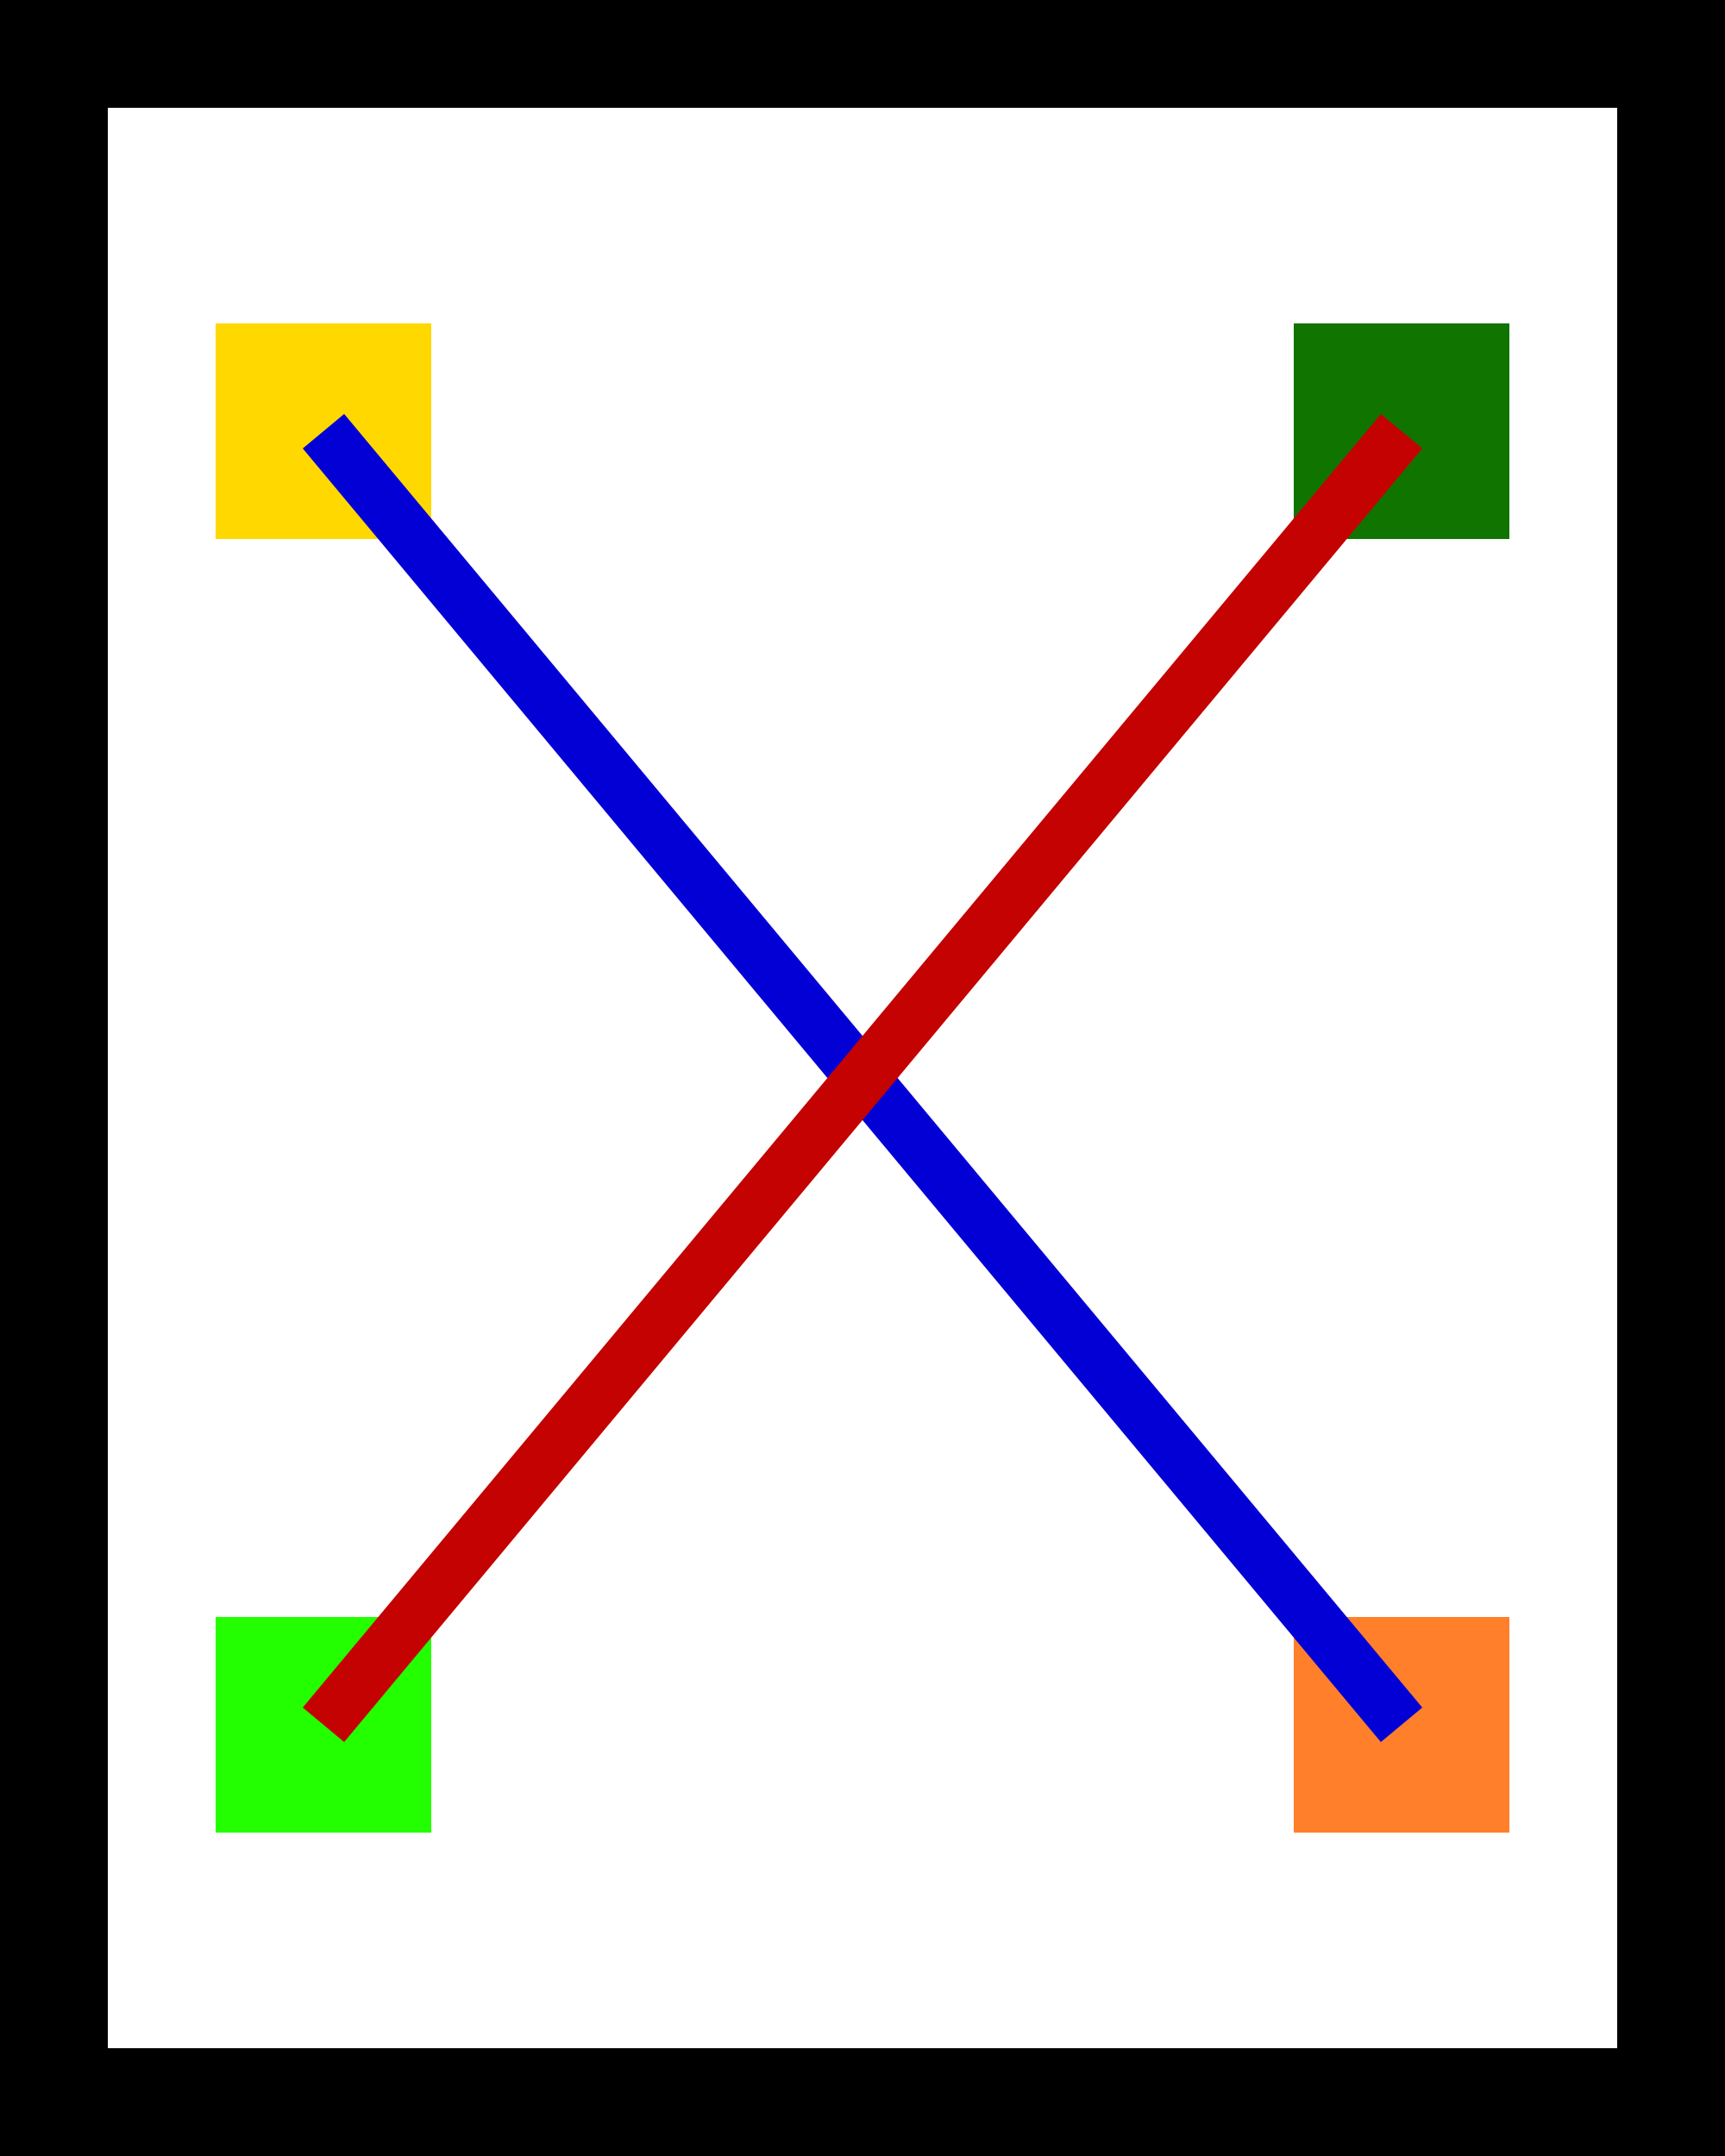
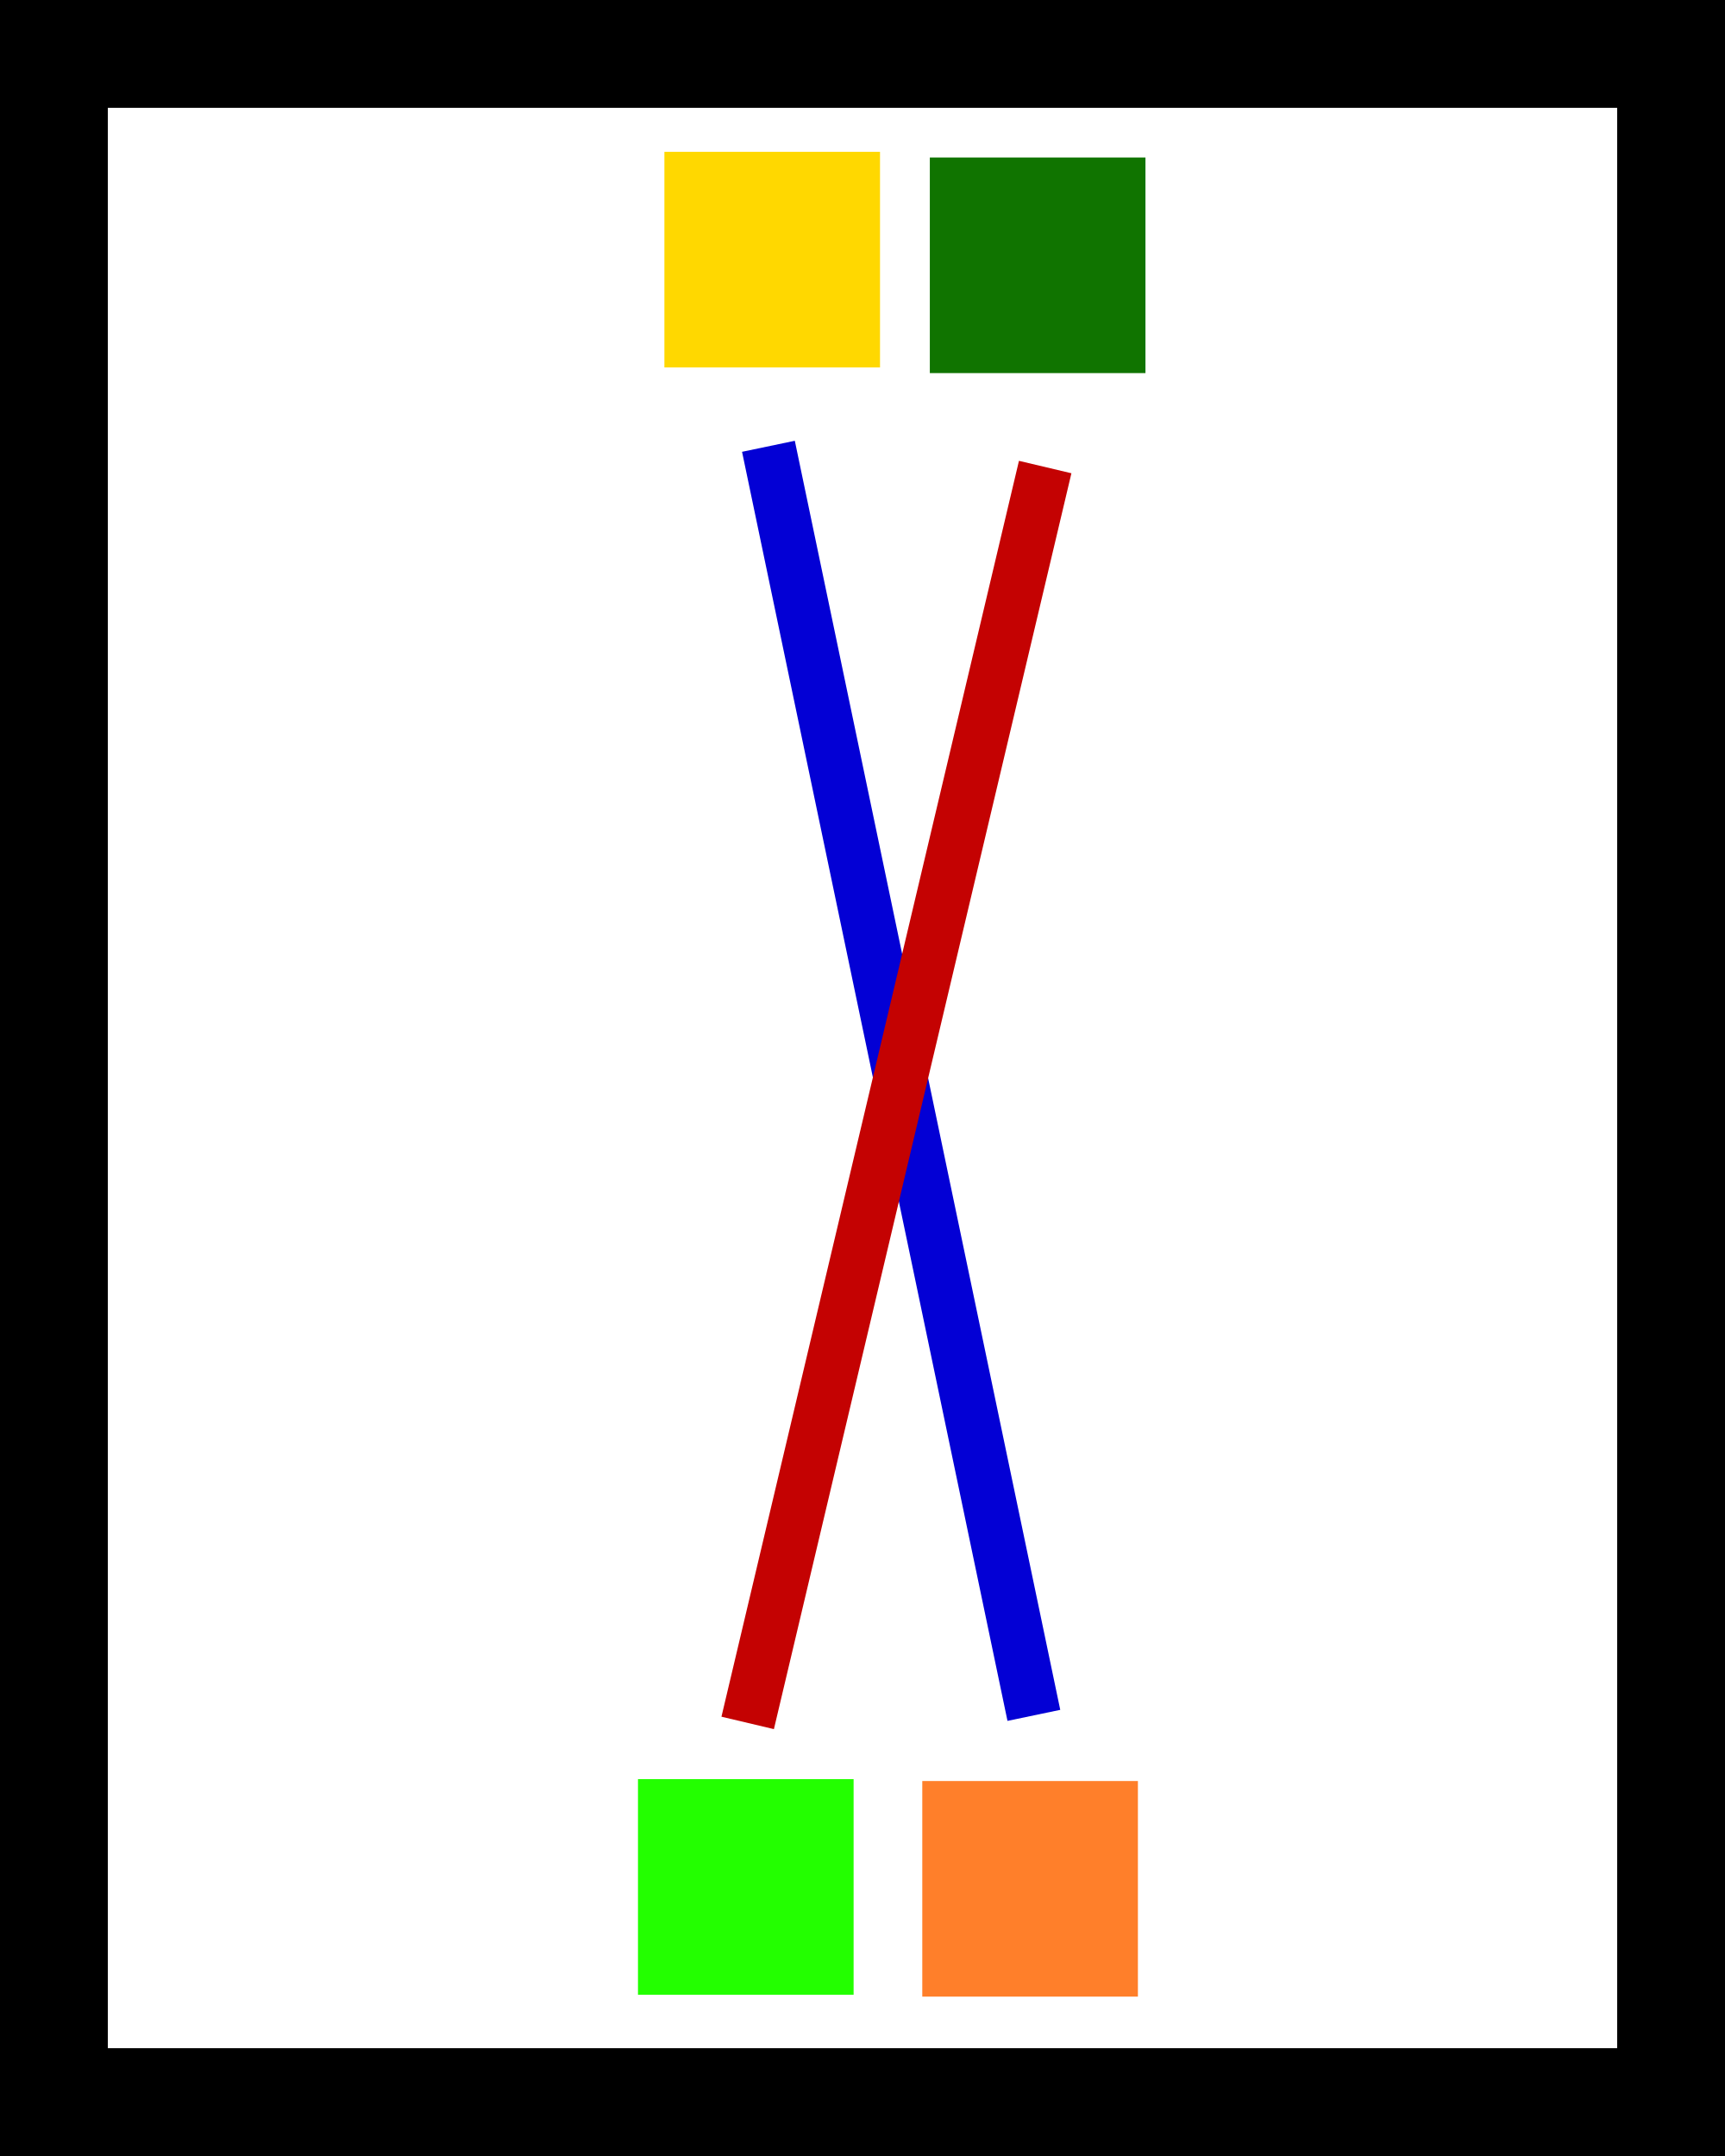
- <svg xmlns="http://www.w3.org/2000/svg" width="32" height="40" viewBox="0 0 32 40">
+ <svg xmlns="http://www.w3.org/2000/svg" width="32" height="40" viewBox="0 0 32 40" version="1.1" id="svg9">
+   <defs id="defs9" />
  <g id="obstacles">
-     <rect x="0" y="0" width="32" height="2" fill="#000" />
-     <rect x="0" y="38" width="32" height="2" fill="#000" />
-     <rect x="0" y="2" width="2" height="36" fill="#000" />
-     <rect x="30" y="2" width="2" height="36" fill="#000" />
+     <rect x="0" y="0" width="32" height="2" fill="#000" id="rect1" />
+     <rect x="0" y="38" width="32" height="2" fill="#000" id="rect2" />
+     <rect x="0" y="2" width="2" height="36" fill="#000" id="rect3" />
+     <rect x="30" y="2" width="2" height="36" fill="#000" id="rect4" />
  </g>
  <g id="robot">
-     <rect x="4" y="6" width="4" height="4" fill="#ffd800" />
-     <rect x="24" y="30" width="4" height="4" fill="#ff7f2a" />
+     <rect x="12.325" y="2.817" width="4" height="4" fill="#ffd800" id="rect5" />
+     <rect x="17.109" y="33.043" width="4" height="4" fill="#ff7f2a" id="rect6" />
  </g>
  <g id="pedestrians">
-     <rect x="4" y="30" width="4" height="4" fill="#23ff00" />
-     <rect x="24" y="6" width="4" height="4" fill="#107400" />
+     <rect x="11.835" y="33.008" width="4" height="4" fill="#23ff00" id="rect7" />
+     <rect x="17.249" y="2.922" width="4" height="4" fill="#107400" id="rect8" />
  </g>
  <g id="routes">
-     <path d="M 6 8 L 26 32" stroke="#0300d5" stroke-width="1" fill="none" />
-     <path d="M 6 32 L 26 8" stroke="#c40202" stroke-width="1" fill="none" />
+     <path d="M 14.255,8.28 19.179,31.825" stroke="#0300d5" stroke-width="1" fill="none" id="path8" />
+     <path d="M 13.87,31.965 19.389,8.665" stroke="#c40202" stroke-width="1" fill="none" id="path9" />
  </g>
</svg>
